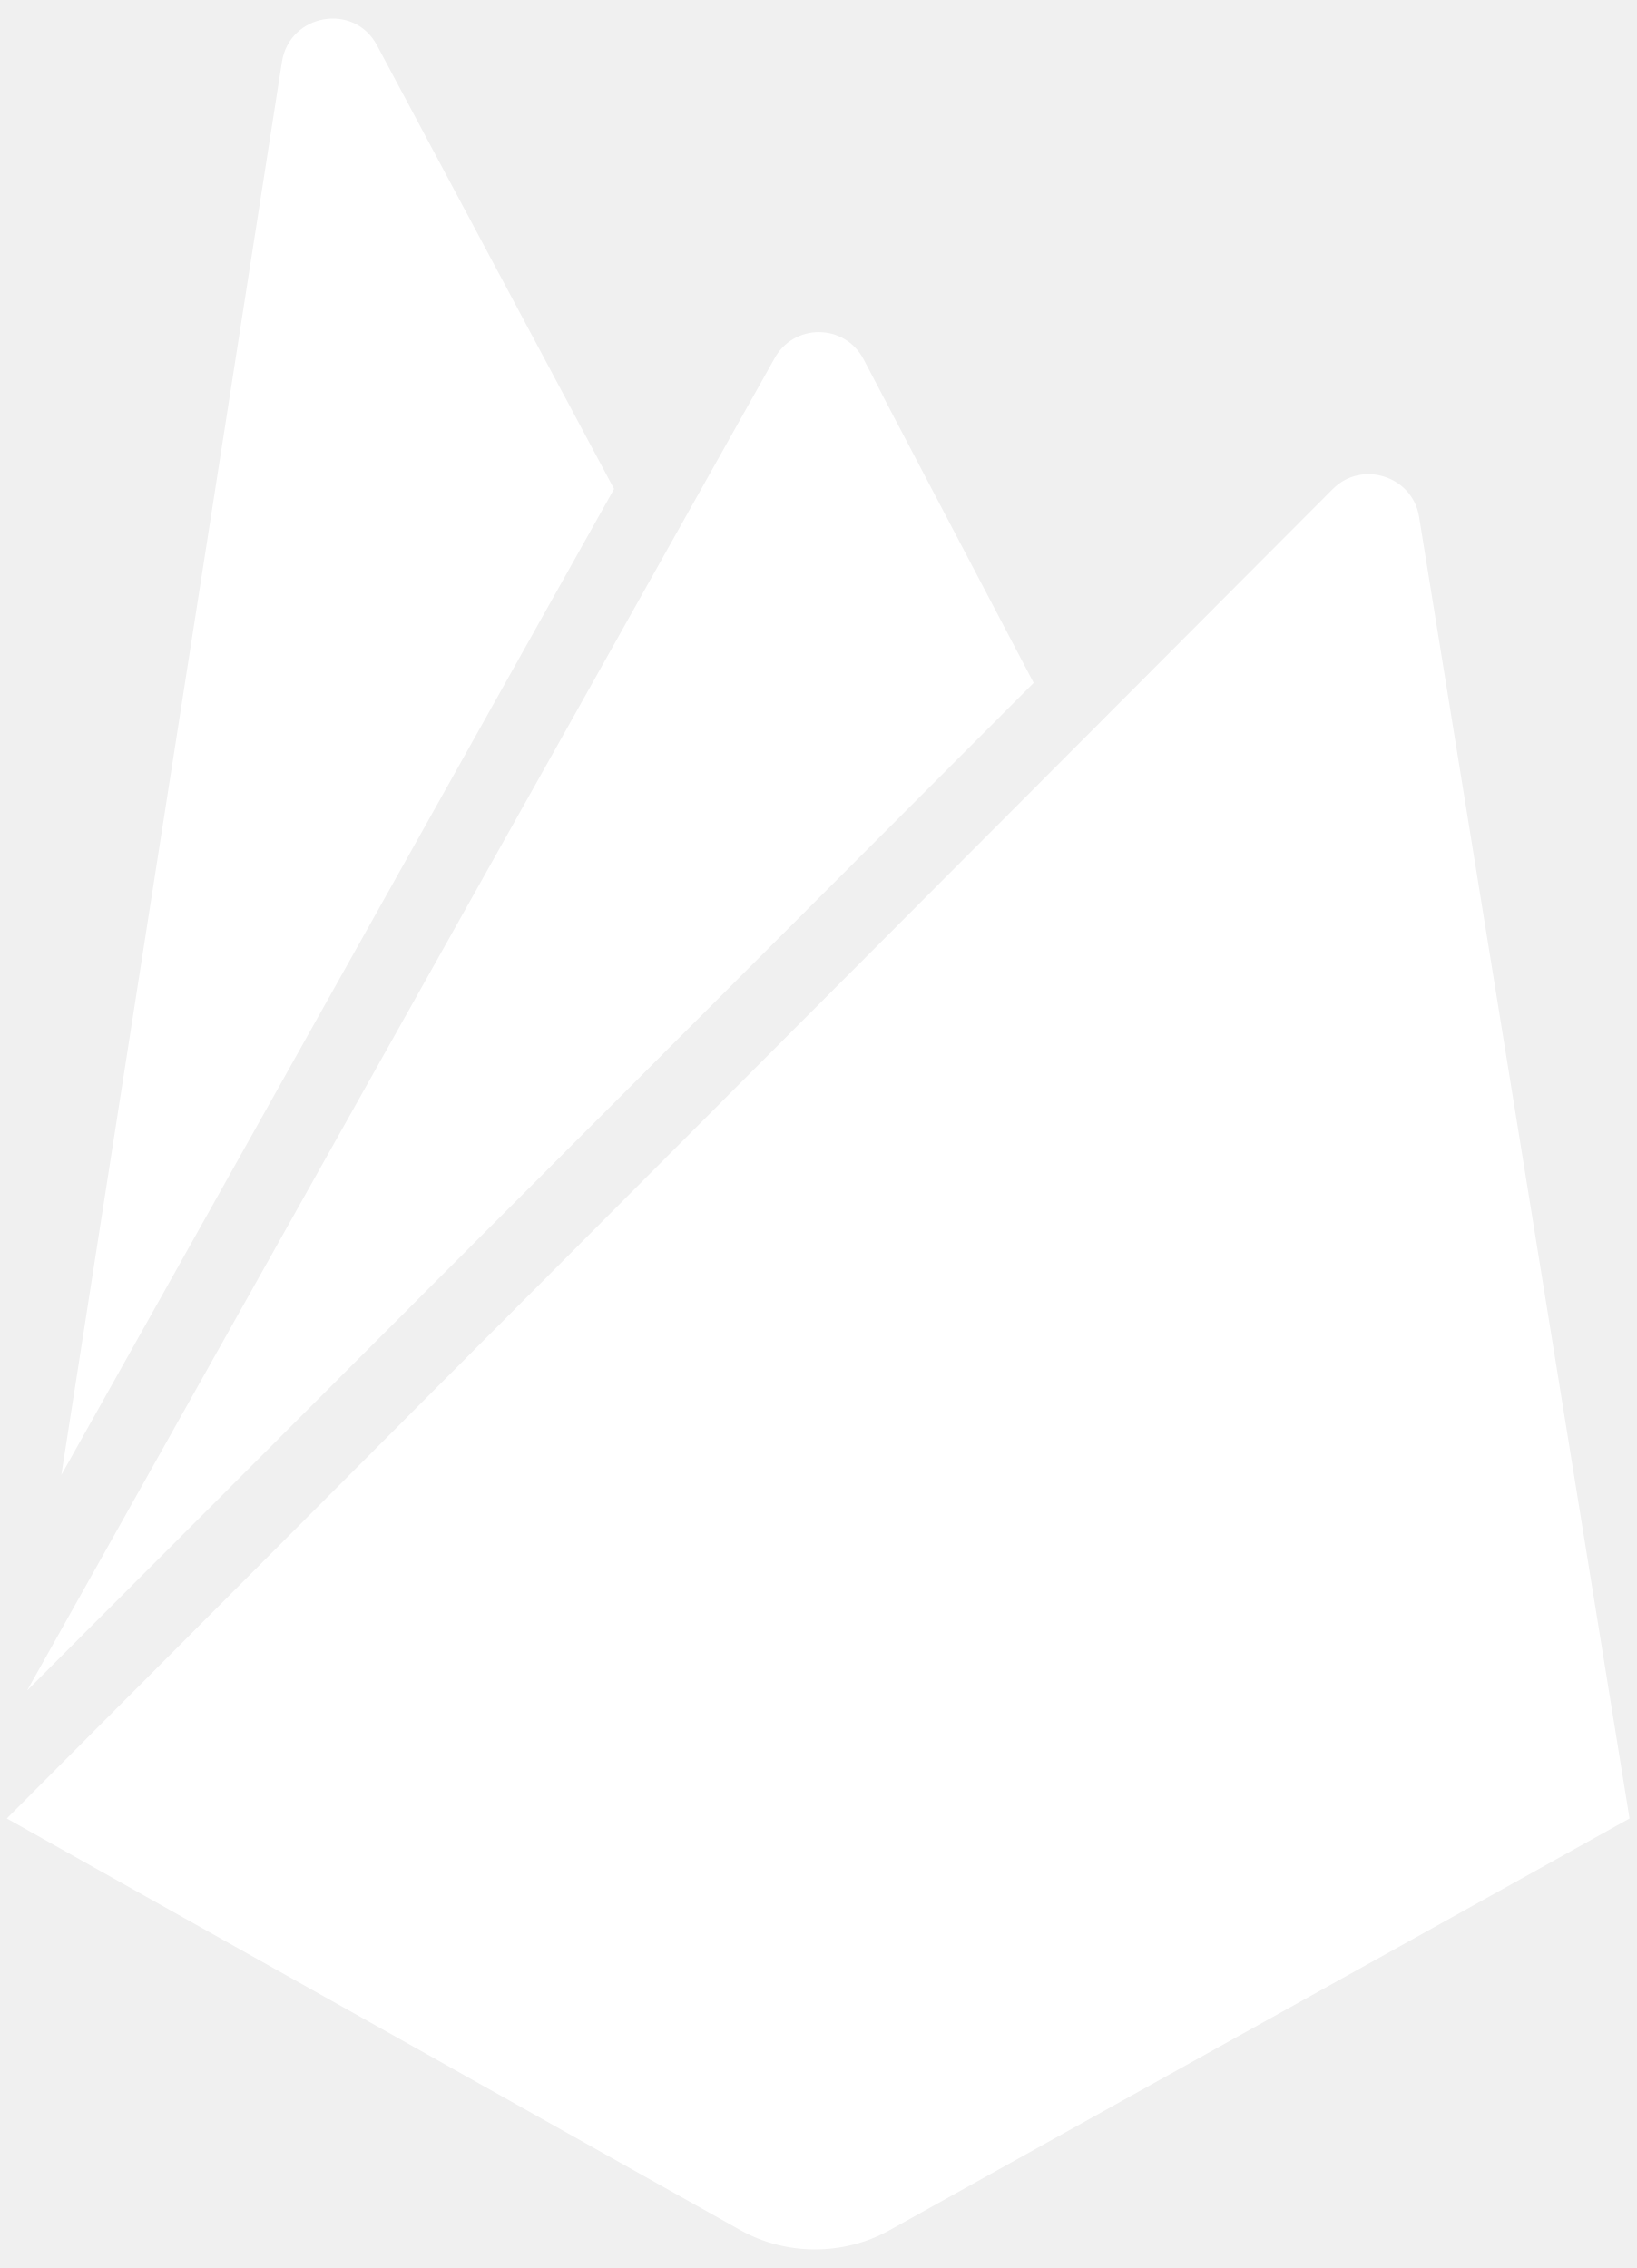
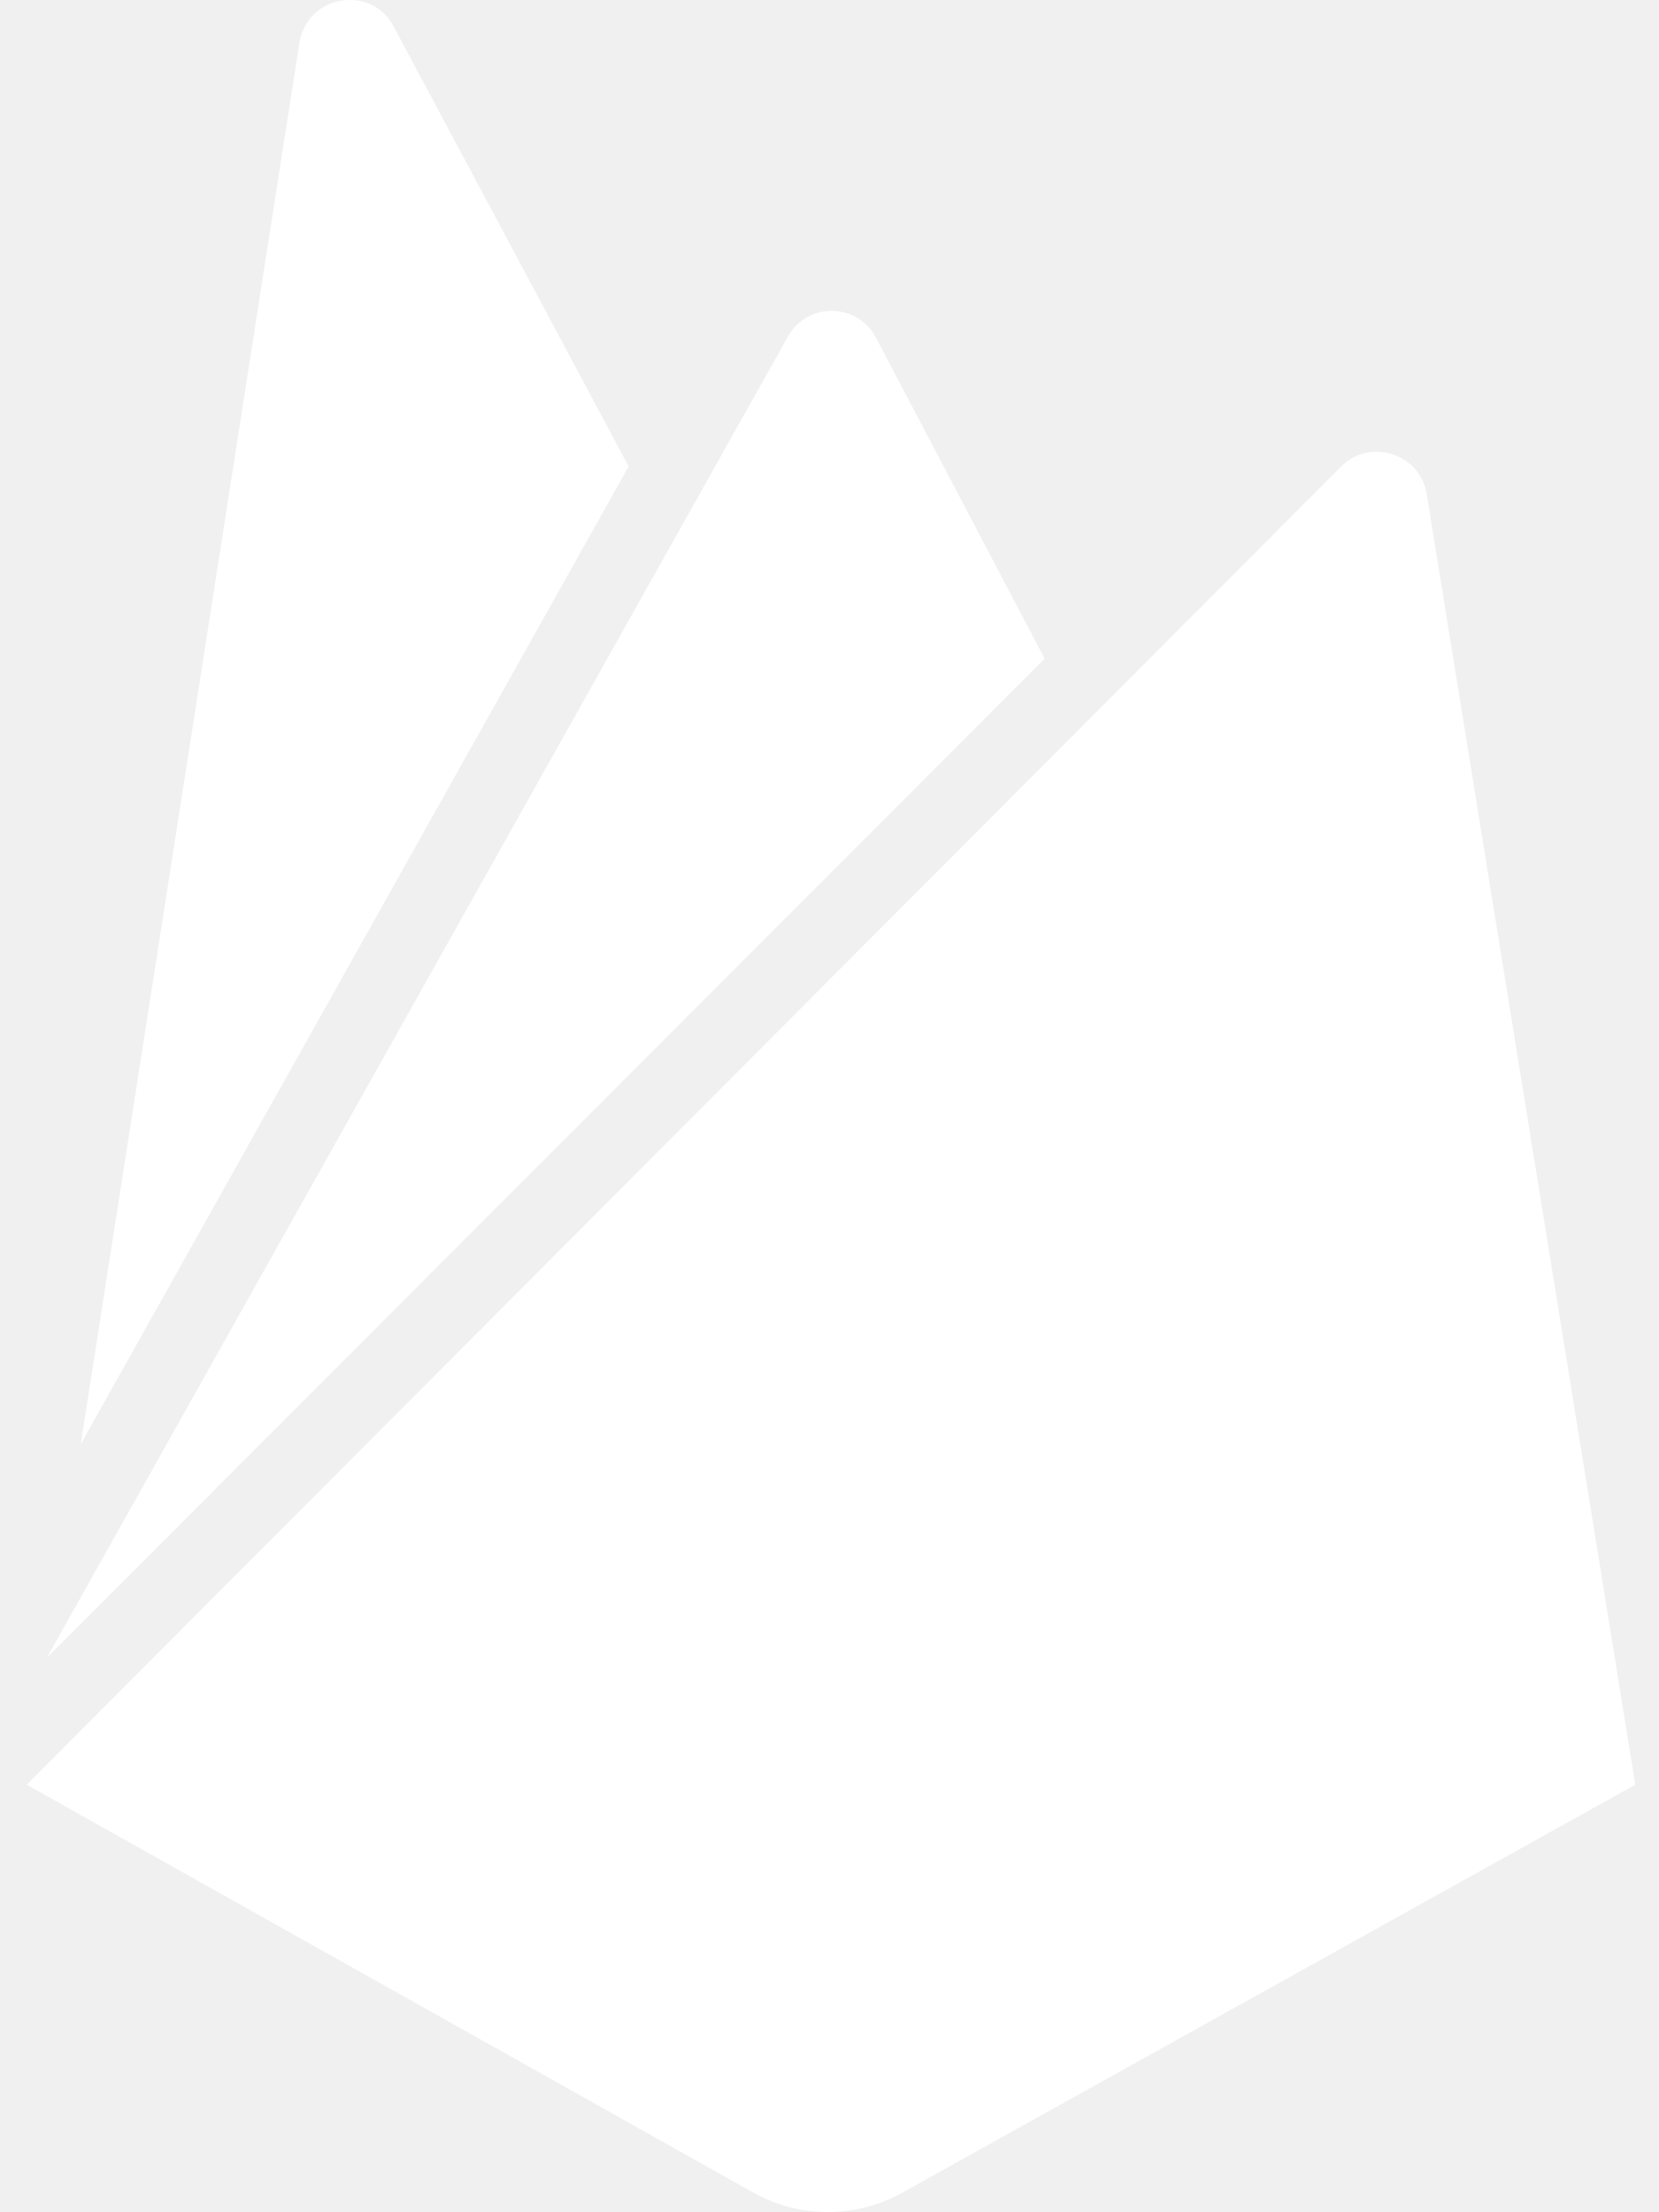
- <svg xmlns="http://www.w3.org/2000/svg" width="44" height="61" viewBox="0 0 44 61" fill="none">
-   <path d="M1.649 39.672L7.581 1.663C7.785 0.368 9.524 0.061 10.137 1.22L16.512 13.151L1.649 39.672ZM43.817 48.91L38.158 13.901C37.987 12.81 36.624 12.367 35.84 13.151L0.183 48.91L19.921 59.989C21.148 60.67 22.682 60.67 23.909 59.989L43.817 48.91ZM27.795 18.367L23.227 9.674C22.716 8.685 21.318 8.685 20.807 9.674L0.729 45.467L27.795 18.367Z" fill="white" />
+ <svg xmlns="http://www.w3.org/2000/svg" width="45" height="60" viewBox="0 0 45 60" fill="none">
+   <path d="M2.19 39.172L8.121 1.163C8.326 -0.132 10.064 -0.439 10.678 0.72L17.052 12.651L2.19 39.172ZM44.357 48.41L38.699 13.401C38.528 12.31 37.165 11.867 36.381 12.651L0.724 48.41L20.461 59.489C21.689 60.17 23.223 60.17 24.45 59.489L44.357 48.41ZM28.336 17.867L23.768 9.174C23.257 8.185 21.859 8.185 21.348 9.174L1.27 44.967L28.336 17.867Z" fill="white" />
</svg>
